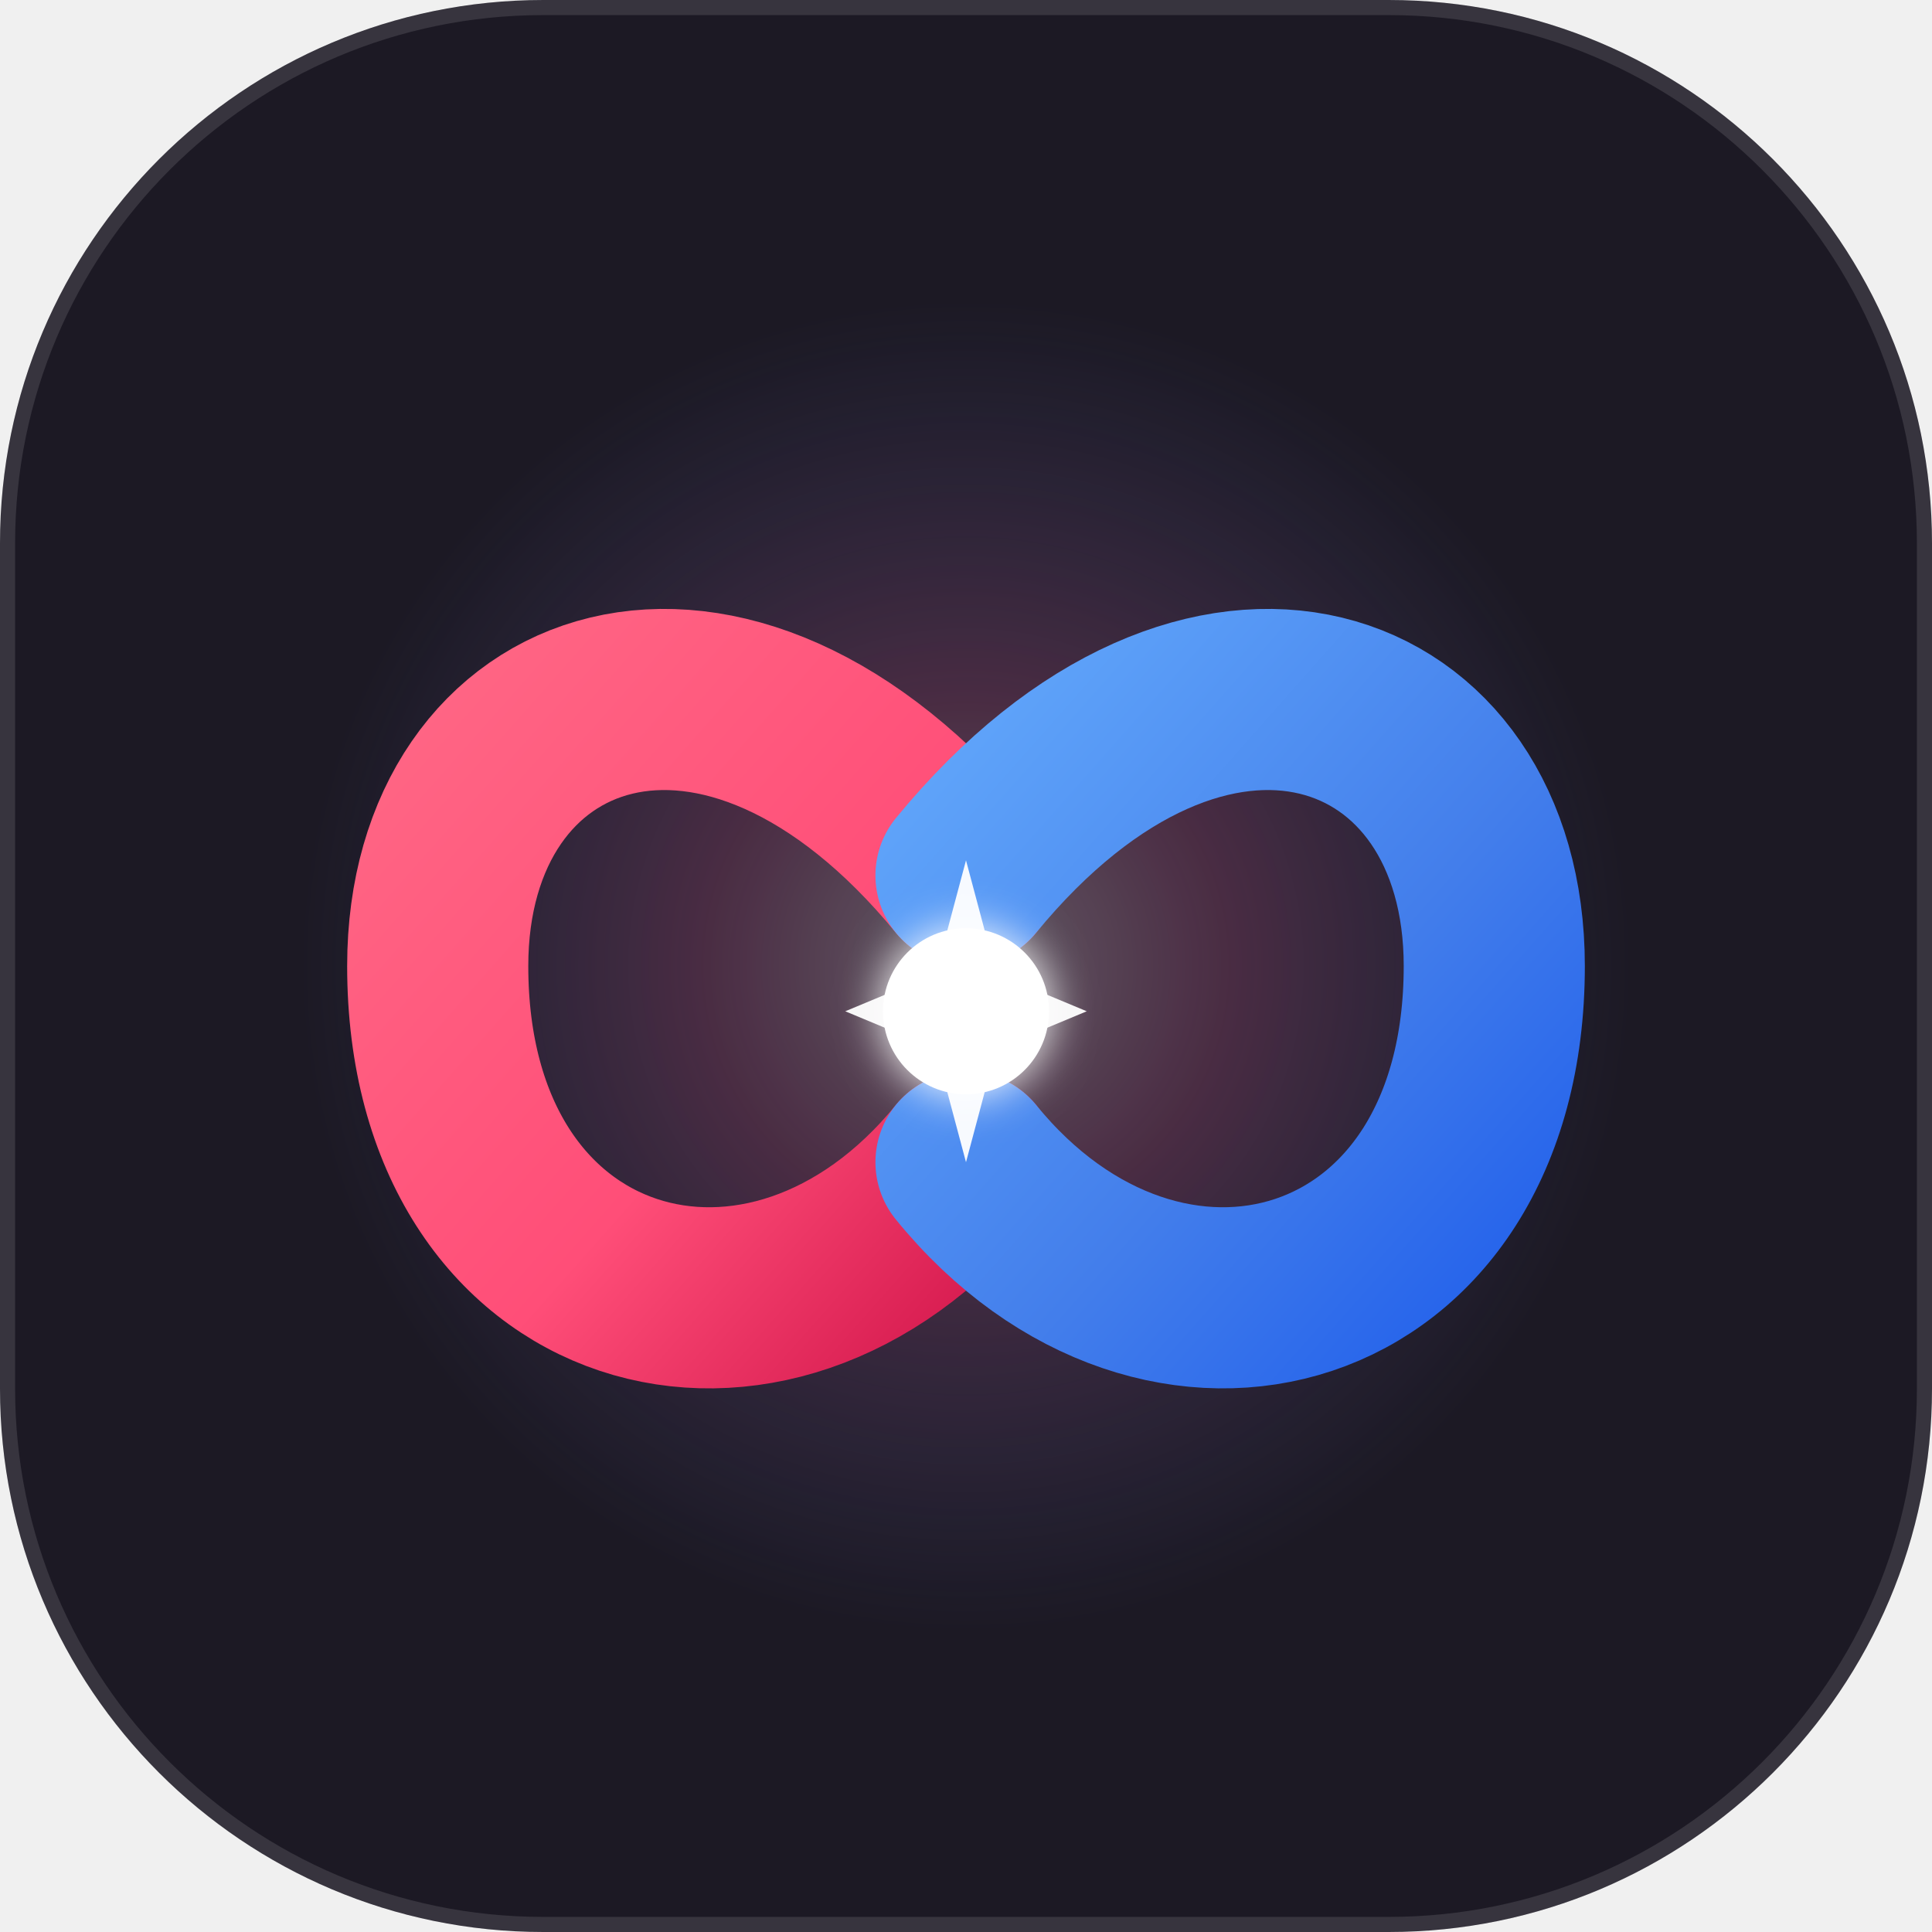
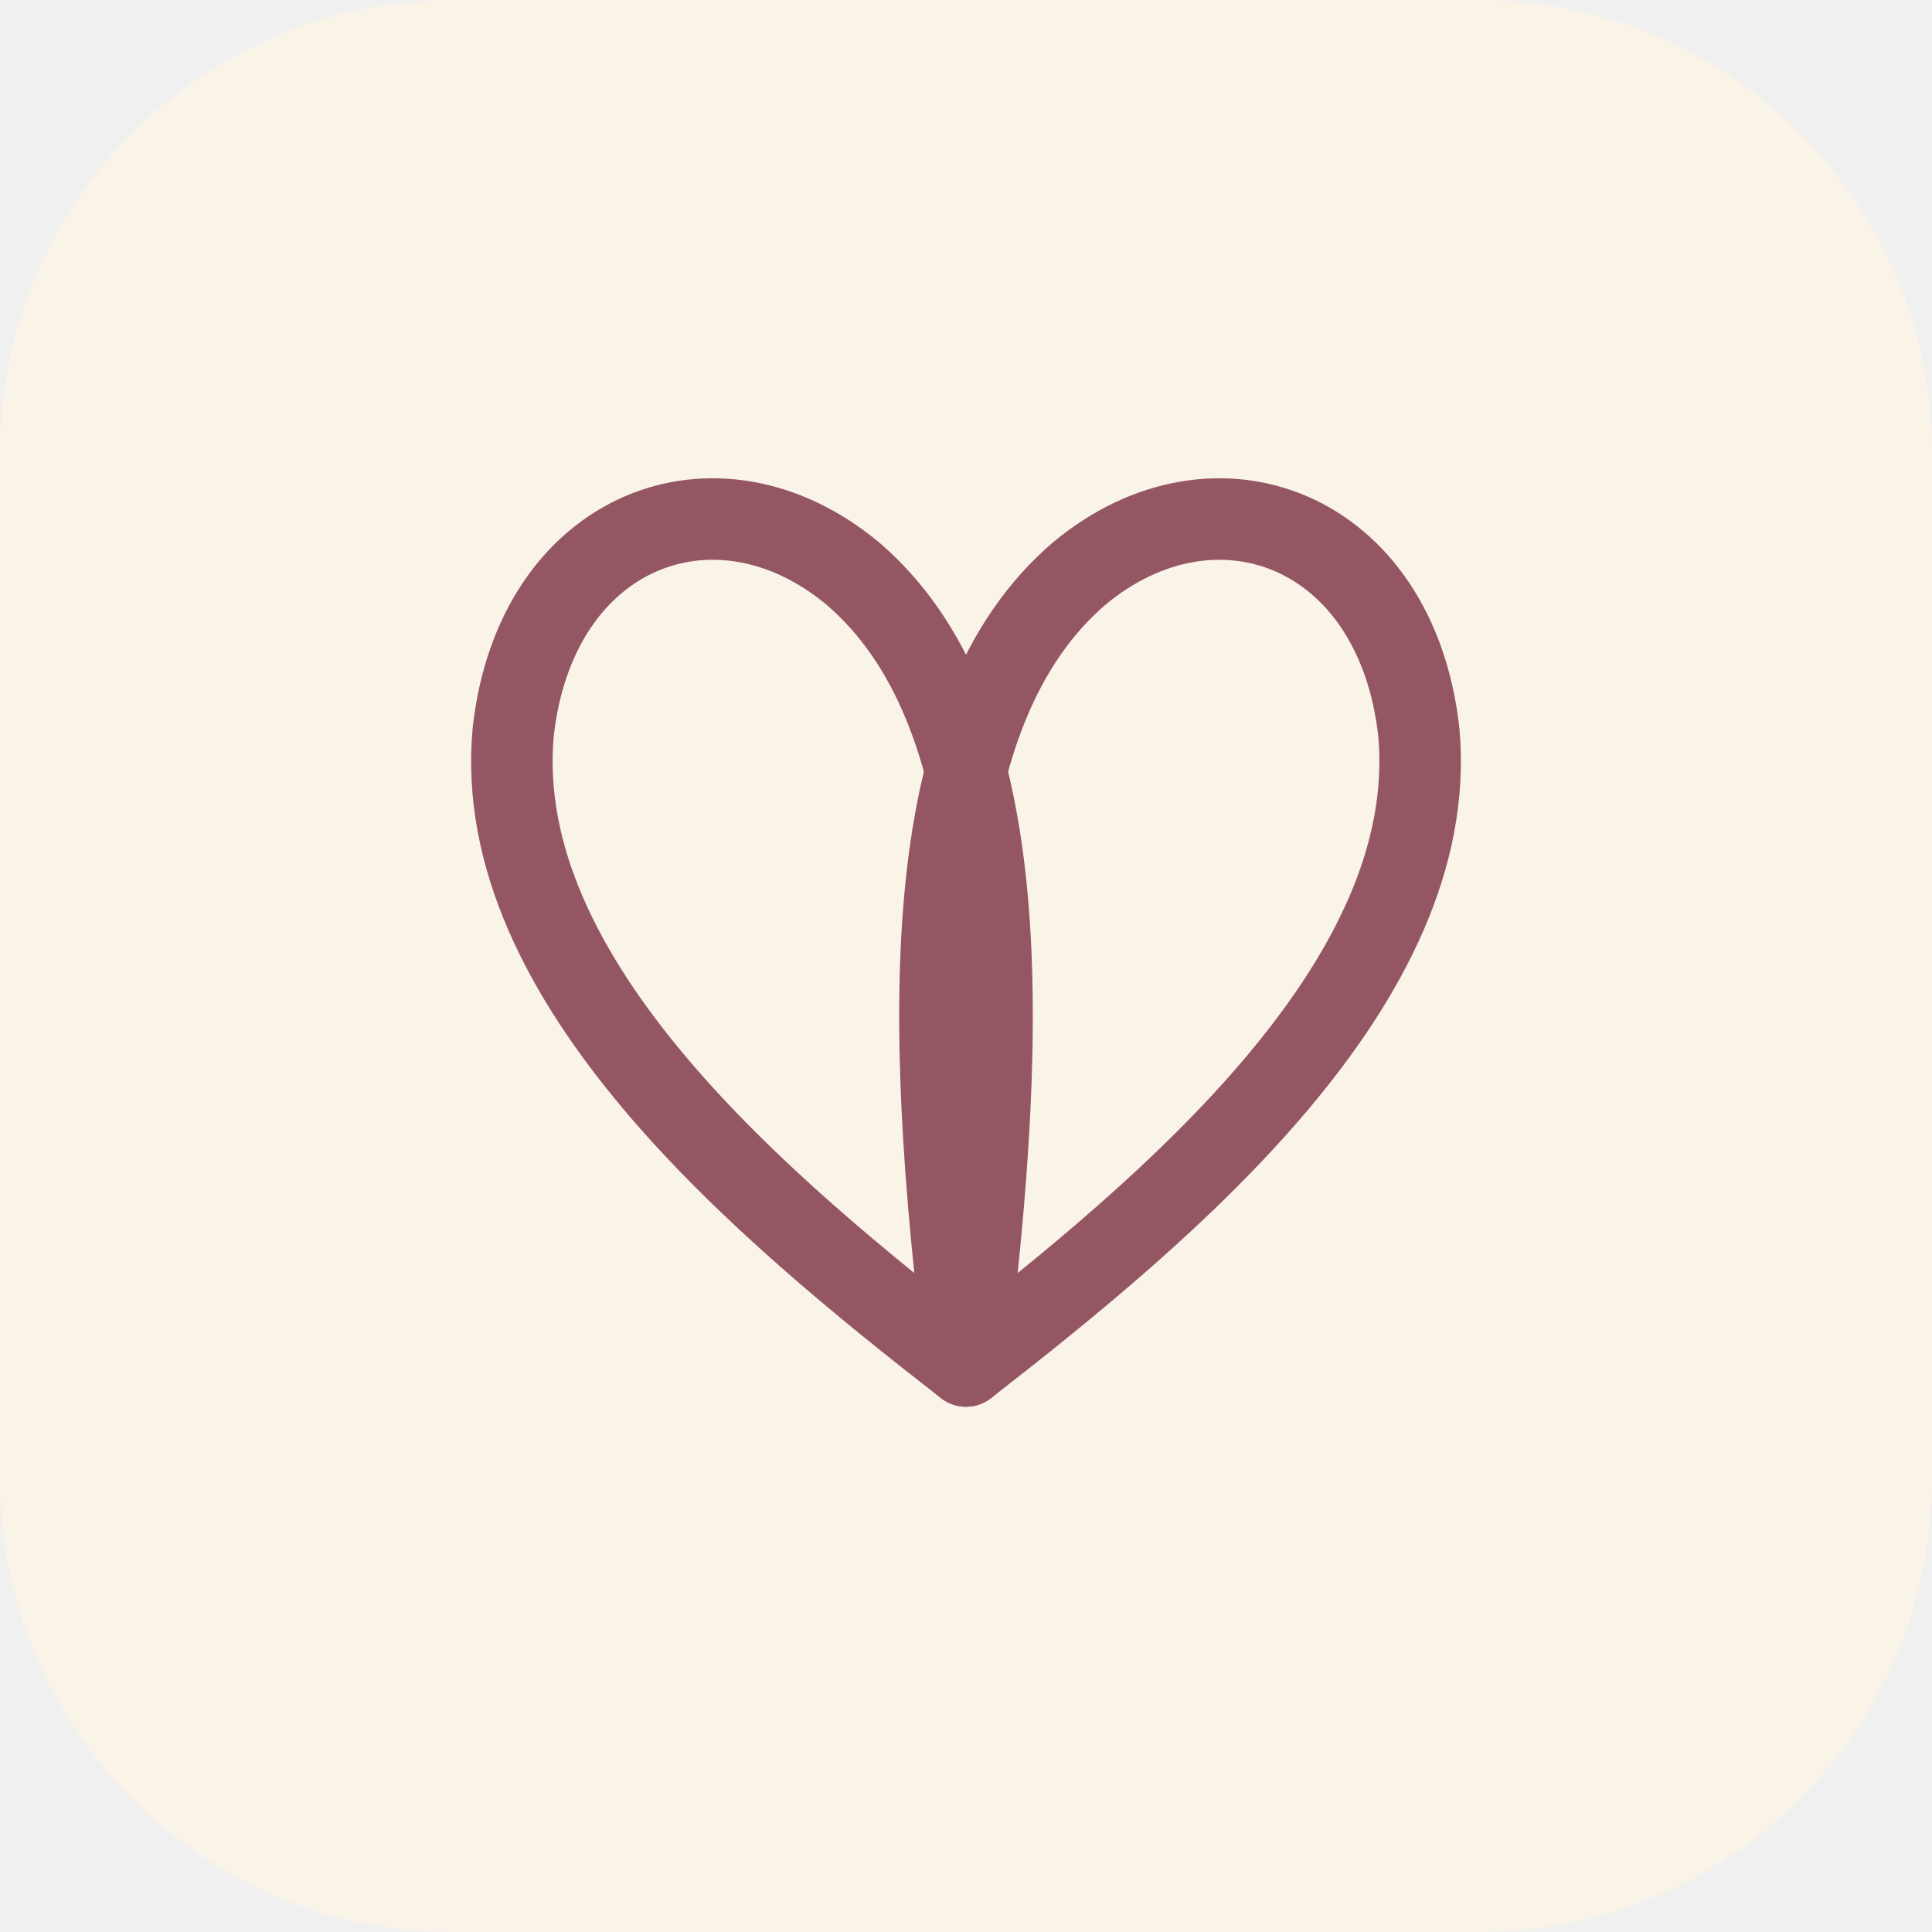
- <svg xmlns="http://www.w3.org/2000/svg" viewBox="0 0 512 512" width="512" height="512" fill="none">
-   <defs>
-     <linearGradient id="pwa512-rose" x1="0%" y1="0%" x2="100%" y2="100%">
-       <stop offset="0%" stop-color="#FF6584" />
-       <stop offset="60%" stop-color="#FF4E78" />
-       <stop offset="100%" stop-color="#D91E52" />
-     </linearGradient>
-     <linearGradient id="pwa512-blue" x1="0%" y1="0%" x2="100%" y2="100%">
-       <stop offset="0%" stop-color="#60A5FA" />
-       <stop offset="60%" stop-color="#437EEB" />
-       <stop offset="100%" stop-color="#2563EB" />
-     </linearGradient>
-     <radialGradient id="pwa512-glow" cx="50%" cy="50%" r="50%">
-       <stop offset="0%" stop-color="#FFFFFF" stop-opacity="0.9" />
-       <stop offset="40%" stop-color="#F472B6" stop-opacity="0.6" />
-       <stop offset="100%" stop-color="#818CF8" stop-opacity="0" />
-     </radialGradient>
-     <filter id="pwa512-sparkle" x="-50%" y="-50%" width="200%" height="200%">
-       <feGaussianBlur in="SourceGraphic" stdDeviation="6" result="blur" />
-       <feMerge>
-         <feMergeNode in="blur" />
-         <feMergeNode in="SourceGraphic" />
-       </feMerge>
-     </filter>
-   </defs>
-   <rect width="512" height="512" rx="144" fill="#1C1924" />
-   <rect width="508" height="508" x="2" y="2" rx="142" stroke="rgba(255, 255, 255, 0.12)" stroke-width="4" />
-   <circle cx="256" cy="256" r="176" fill="url(#pwa512-glow)" opacity="0.35" />
-   <path d="M256 308 C204 372 116 348 116 256 C116 182 192 154 256 232" stroke="url(#pwa512-rose)" stroke-width="48" stroke-linecap="round" stroke-linejoin="round" fill="none" />
-   <path d="M256 232 C320 154 396 182 396 256 C396 348 308 372 256 308" stroke="url(#pwa512-blue)" stroke-width="48" stroke-linecap="round" stroke-linejoin="round" fill="none" />
-   <circle cx="256" cy="268" r="22" fill="#FFFFFF" filter="url(#pwa512-sparkle)" />
-   <path d="M256 228 L264 258 L288 268 L264 278 L256 308 L248 278 L224 268 L248 258 Z" fill="#FFFFFF" opacity="0.95" />
+ <svg xmlns="http://www.w3.org/2000/svg" width="512" height="512" viewBox="0 0 128 128">
+   <rect width="128" height="128" rx="30" fill="#FAF3E8" />
+   <g transform="translate(16 14) scale(1.5)">
+     <g fill="none" stroke="#945663" stroke-width="3.6" stroke-linecap="round" stroke-linejoin="round">
+       <path d="M32 51C23 44 11 34 12 23C13 14 21 11 27 16C34 22 34 35 32 51Z" />
+       <path d="M32 51C41 44 53 34 52 23C51 14 43 11 37 16C30 22 30 35 32 51Z" />
+     </g>
+   </g>
</svg>
